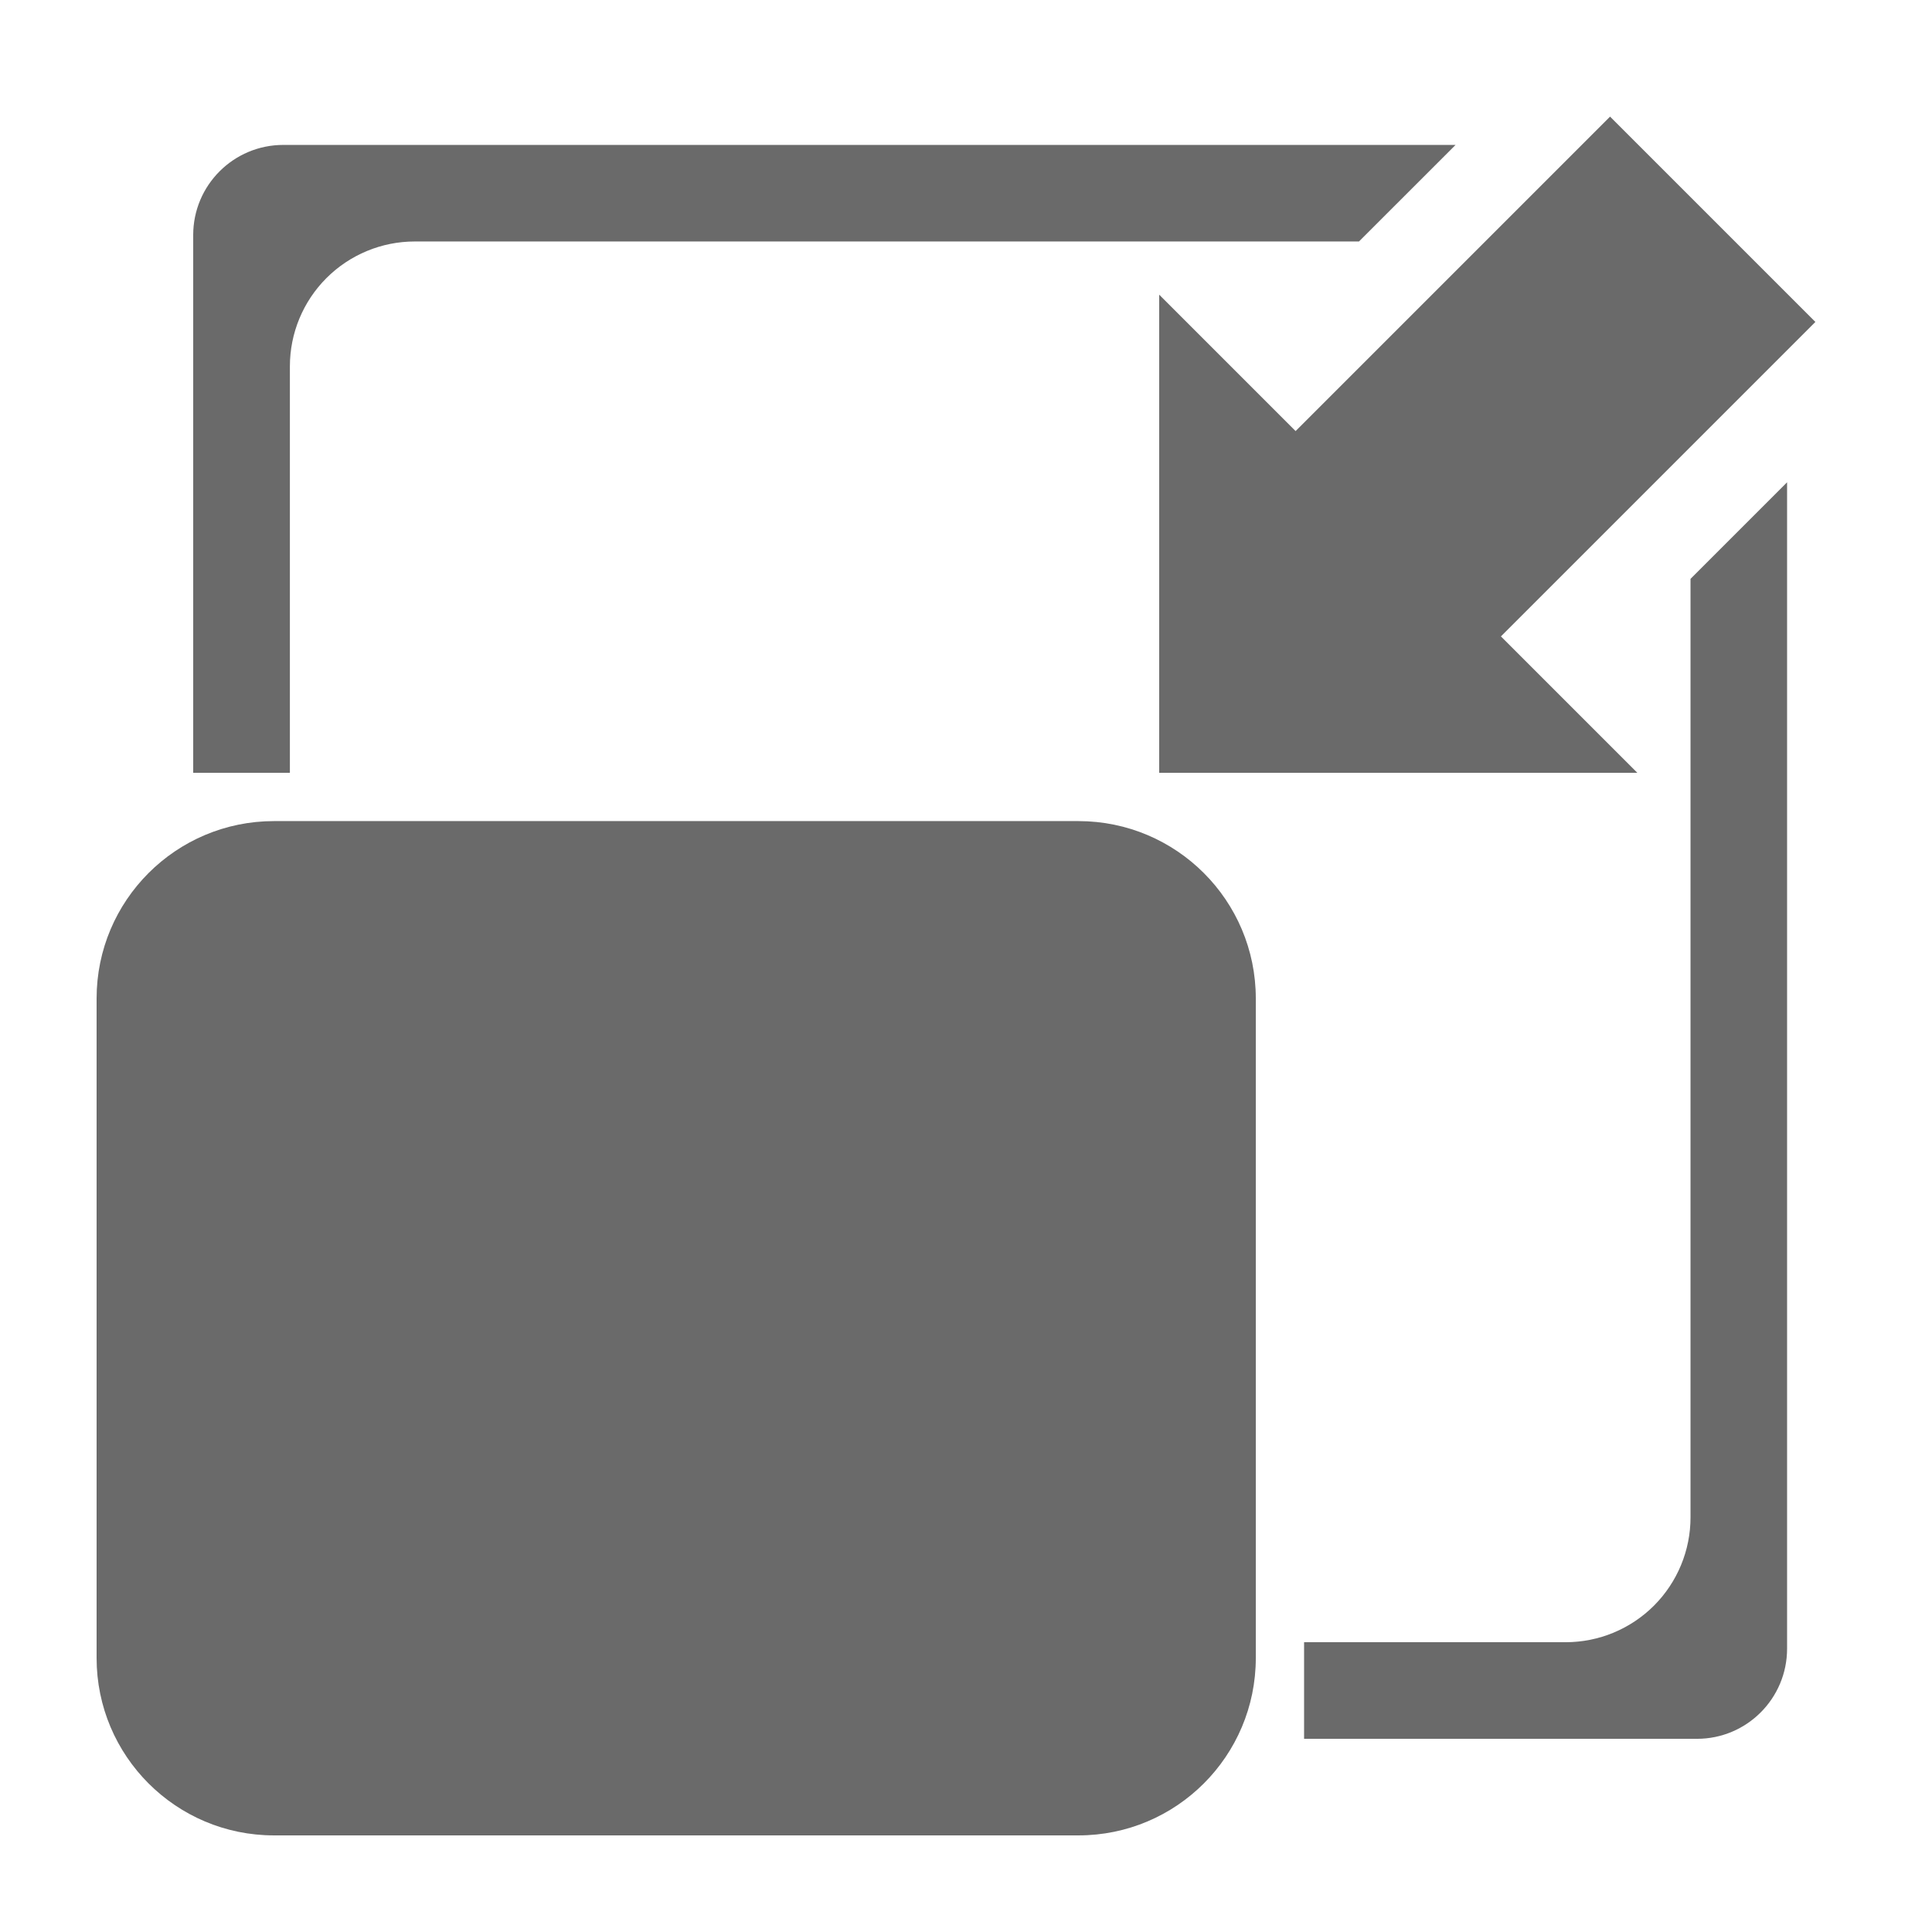
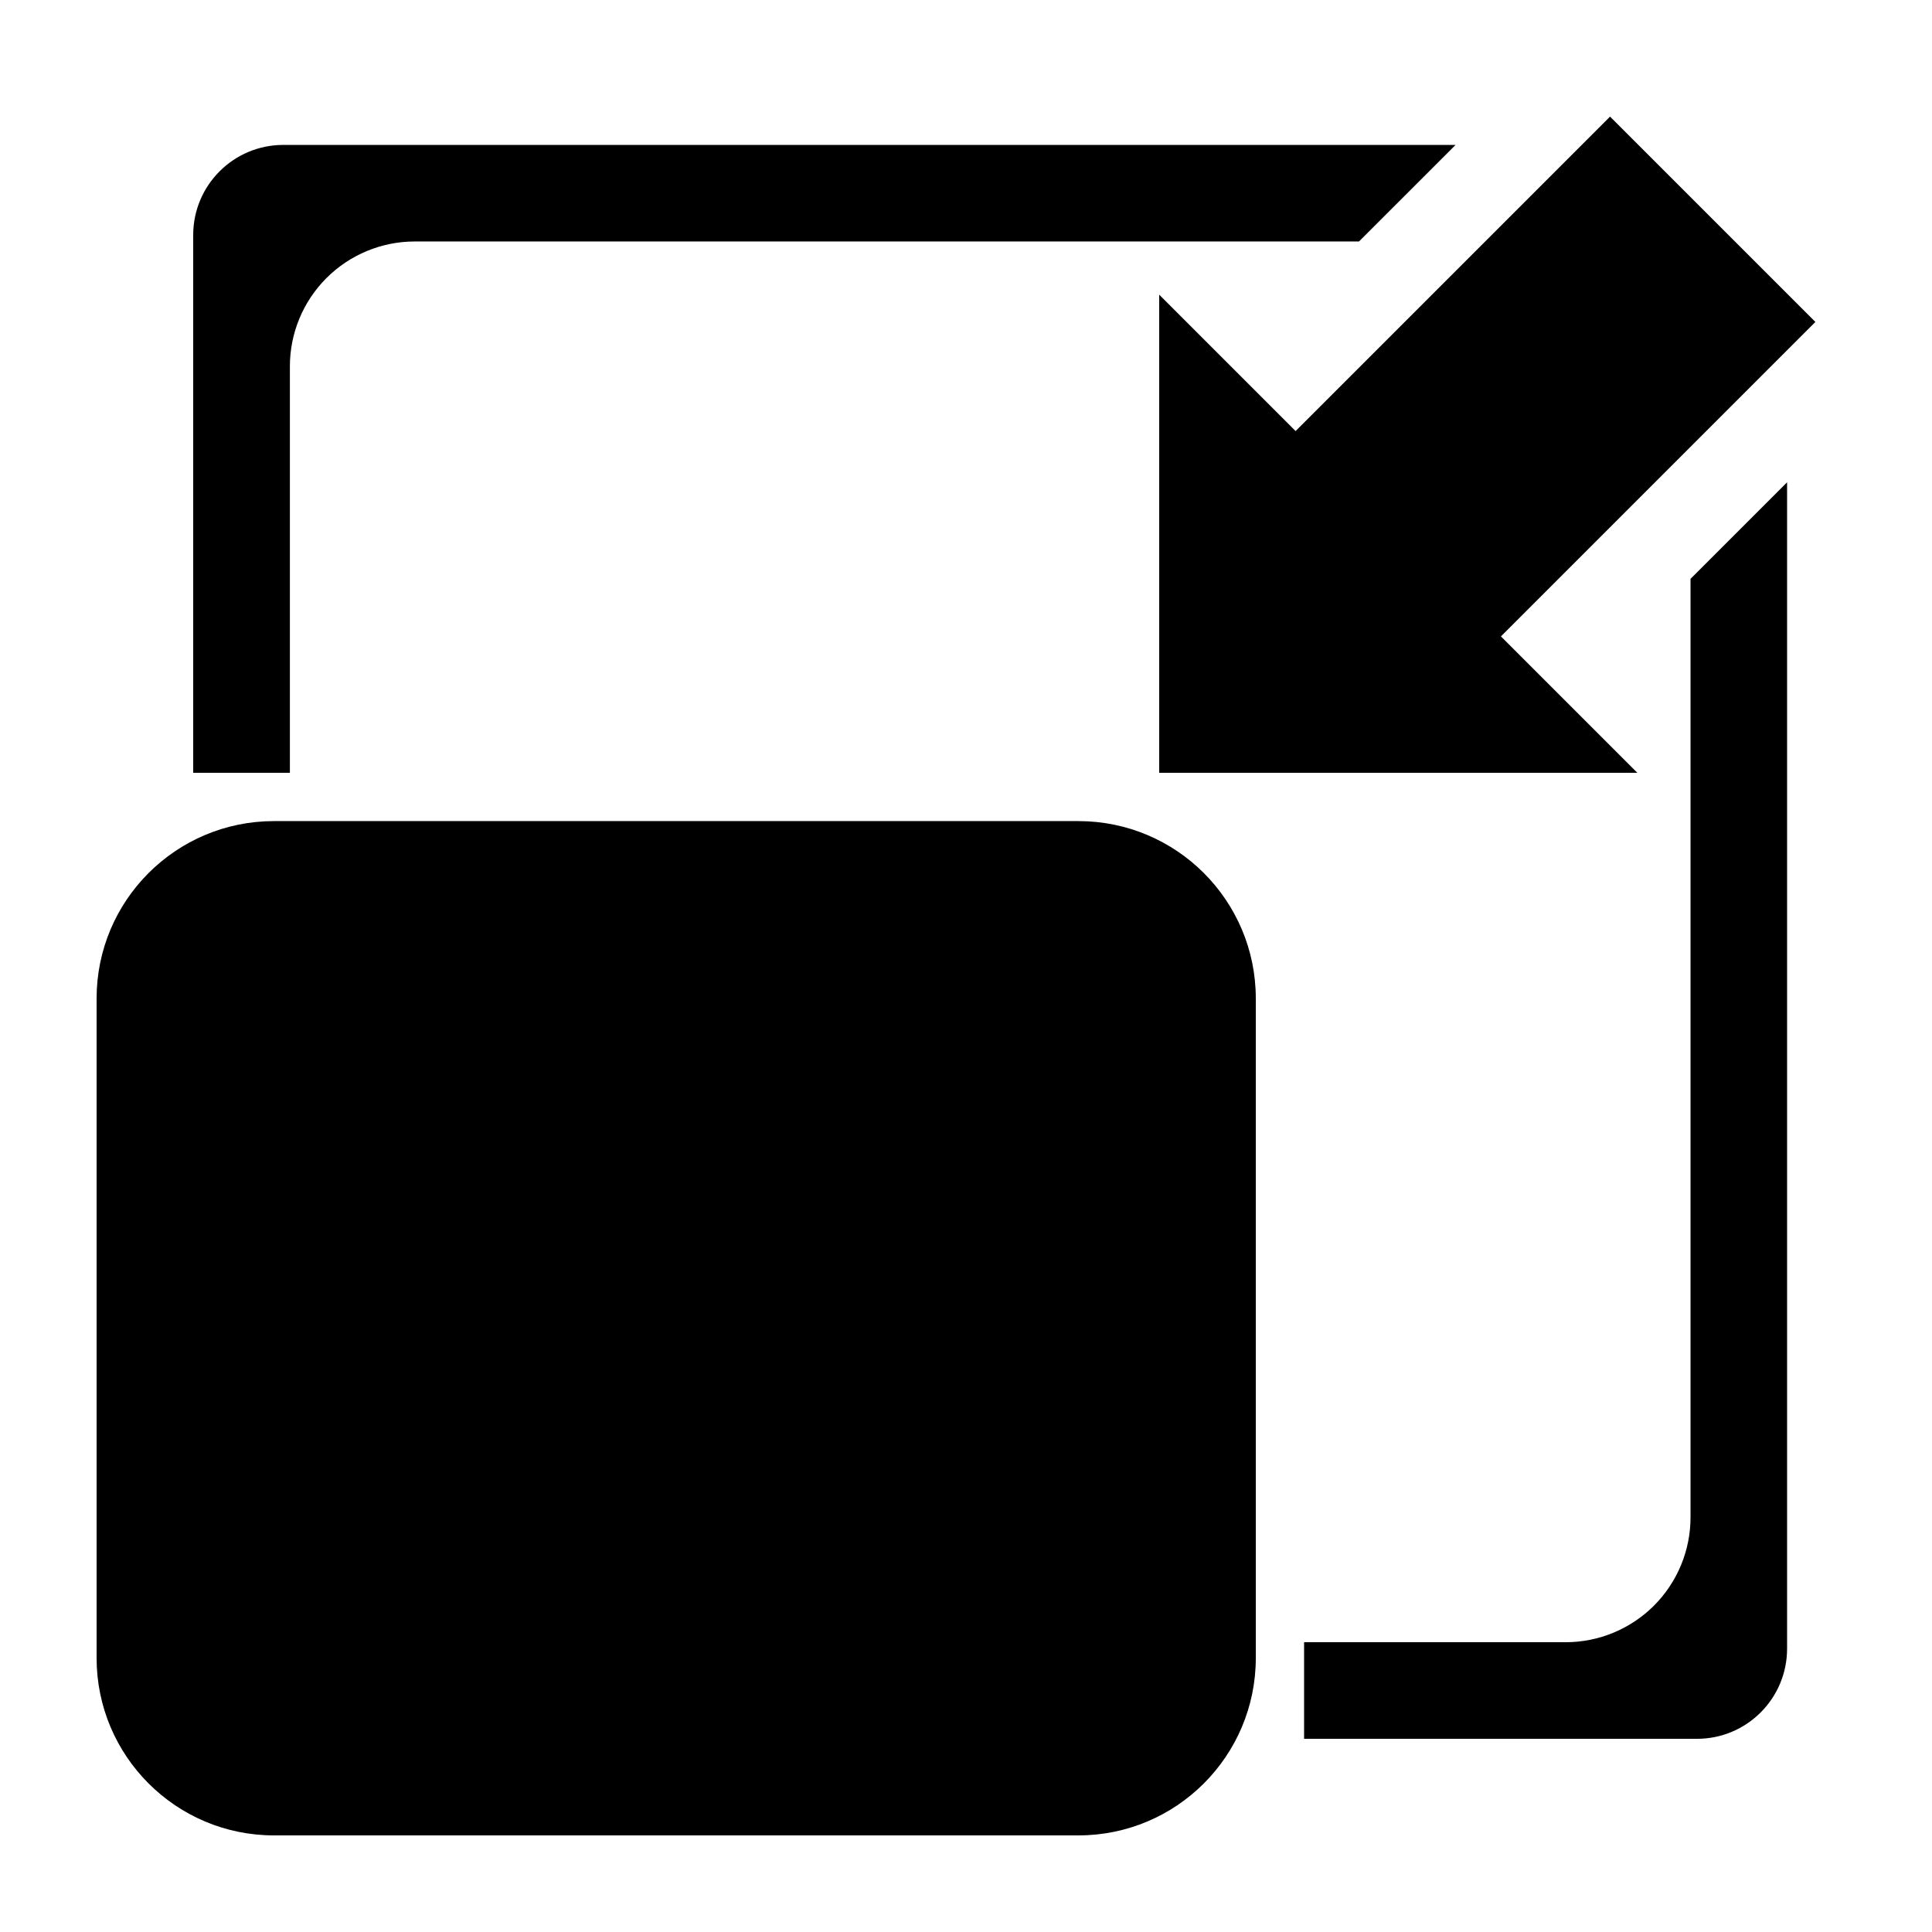
<svg xmlns="http://www.w3.org/2000/svg" width="100%" height="100%" viewBox="0 0 40 40" version="1.1" xml:space="preserve" style="fill-rule:evenodd;clip-rule:evenodd;stroke-linejoin:round;stroke-miterlimit:2;">
  <g transform="matrix(-0.620305,0,0,0.839332,25.2077,0.462208)">
    <g transform="matrix(-1.61211,0,0,1.25099,40.6376,0.938594)">
-       <path d="M26,18.498C26,16.566 24.356,15 22.327,15C17.811,15 10.189,15 5.673,15C3.644,15 2,16.566 2,18.498C2,22.151 2,27.849 2,31.502C2,33.434 3.644,35 5.673,35C10.189,35 17.811,35 22.327,35C24.356,35 26,33.434 26,31.502C26,27.849 26,22.151 26,18.498Z" style="fill:rgb(106,106,106);" />
+       <path d="M26,18.498C26,16.566 24.356,15 22.327,15C17.811,15 10.189,15 5.673,15C3.644,15 2,16.566 2,18.498C2,22.151 2,27.849 2,31.502C2,33.434 3.644,35 5.673,35C10.189,35 17.811,35 22.327,35C24.356,35 26,33.434 26,31.502C26,27.849 26,22.151 26,18.498Z" />
    </g>
-     <path d="M-2.889,42.341L-16.002,42.341C-17.664,42.341 -19.01,41.345 -19.01,40.117L-19.01,11.346L-15.787,13.728L-15.787,36.879C-15.787,37.695 -15.348,38.478 -14.567,39.056C-13.785,39.633 -12.726,39.958 -11.621,39.958L-2.889,39.958L-2.889,42.341ZM30.962,18.512L30.962,8.485C30.962,7.669 30.523,6.886 29.741,6.308C28.96,5.731 27.9,5.406 26.795,5.406L-4.721,5.406L-7.945,3.024L31.181,3.024C32.842,3.024 34.189,4.019 34.189,5.247L34.189,18.512L30.962,18.512Z" style="fill:rgb(106,106,106);" />
+     <path d="M-2.889,42.341L-16.002,42.341C-17.664,42.341 -19.01,41.345 -19.01,40.117L-19.01,11.346L-15.787,13.728L-15.787,36.879C-15.787,37.695 -15.348,38.478 -14.567,39.056C-13.785,39.633 -12.726,39.958 -11.621,39.958L-2.889,39.958L-2.889,42.341ZM30.962,18.512L30.962,8.485C30.962,7.669 30.523,6.886 29.741,6.308C28.96,5.731 27.9,5.406 26.795,5.406L-4.721,5.406L-7.945,3.024L31.181,3.024C32.842,3.024 34.189,4.019 34.189,5.247L34.189,18.512L30.962,18.512Z" />
    <g transform="matrix(-0.595969,-0.440448,-1.13993,0.842464,17.4661,11.4472)">
-       <path d="M18.389,14.006L18.389,18L5,11L18.389,4L18.389,7.994L36,7.994L36,14.006L18.389,14.006Z" style="fill:rgb(106,106,106);" />
+       <path d="M18.389,14.006L18.389,18L5,11L18.389,4L18.389,7.994L36,7.994L36,14.006L18.389,14.006Z" />
    </g>
  </g>
</svg>
